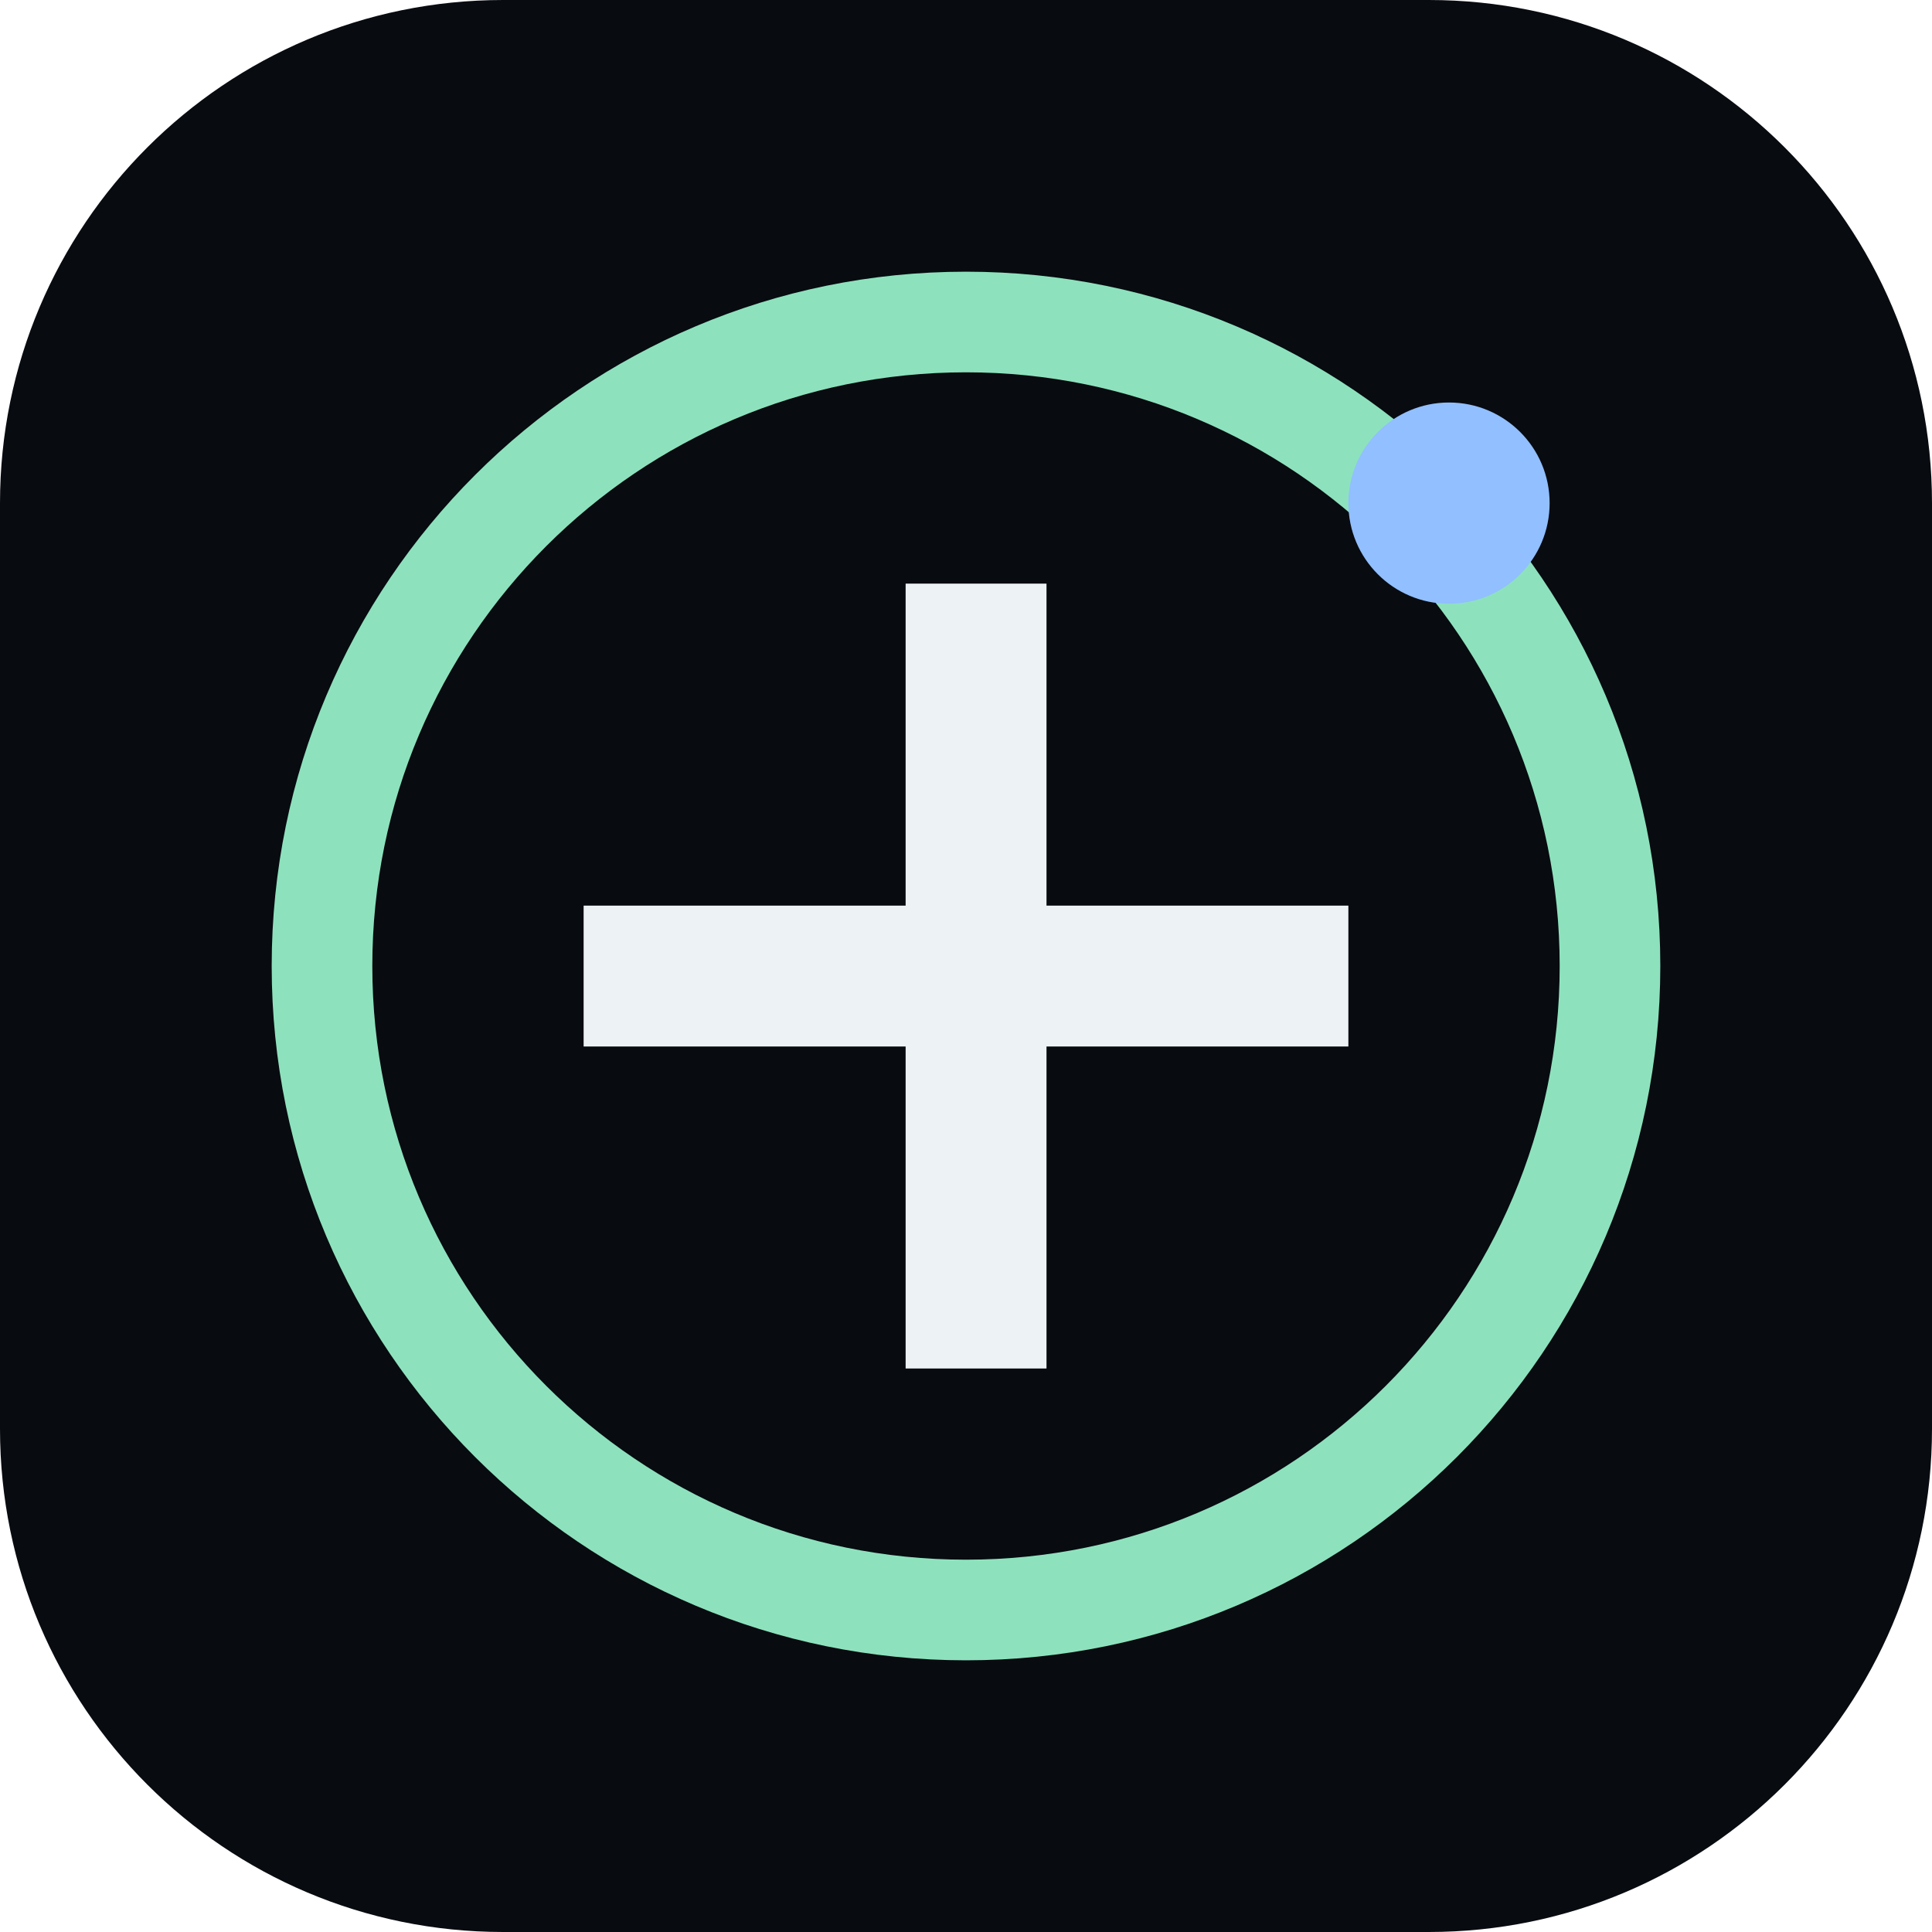
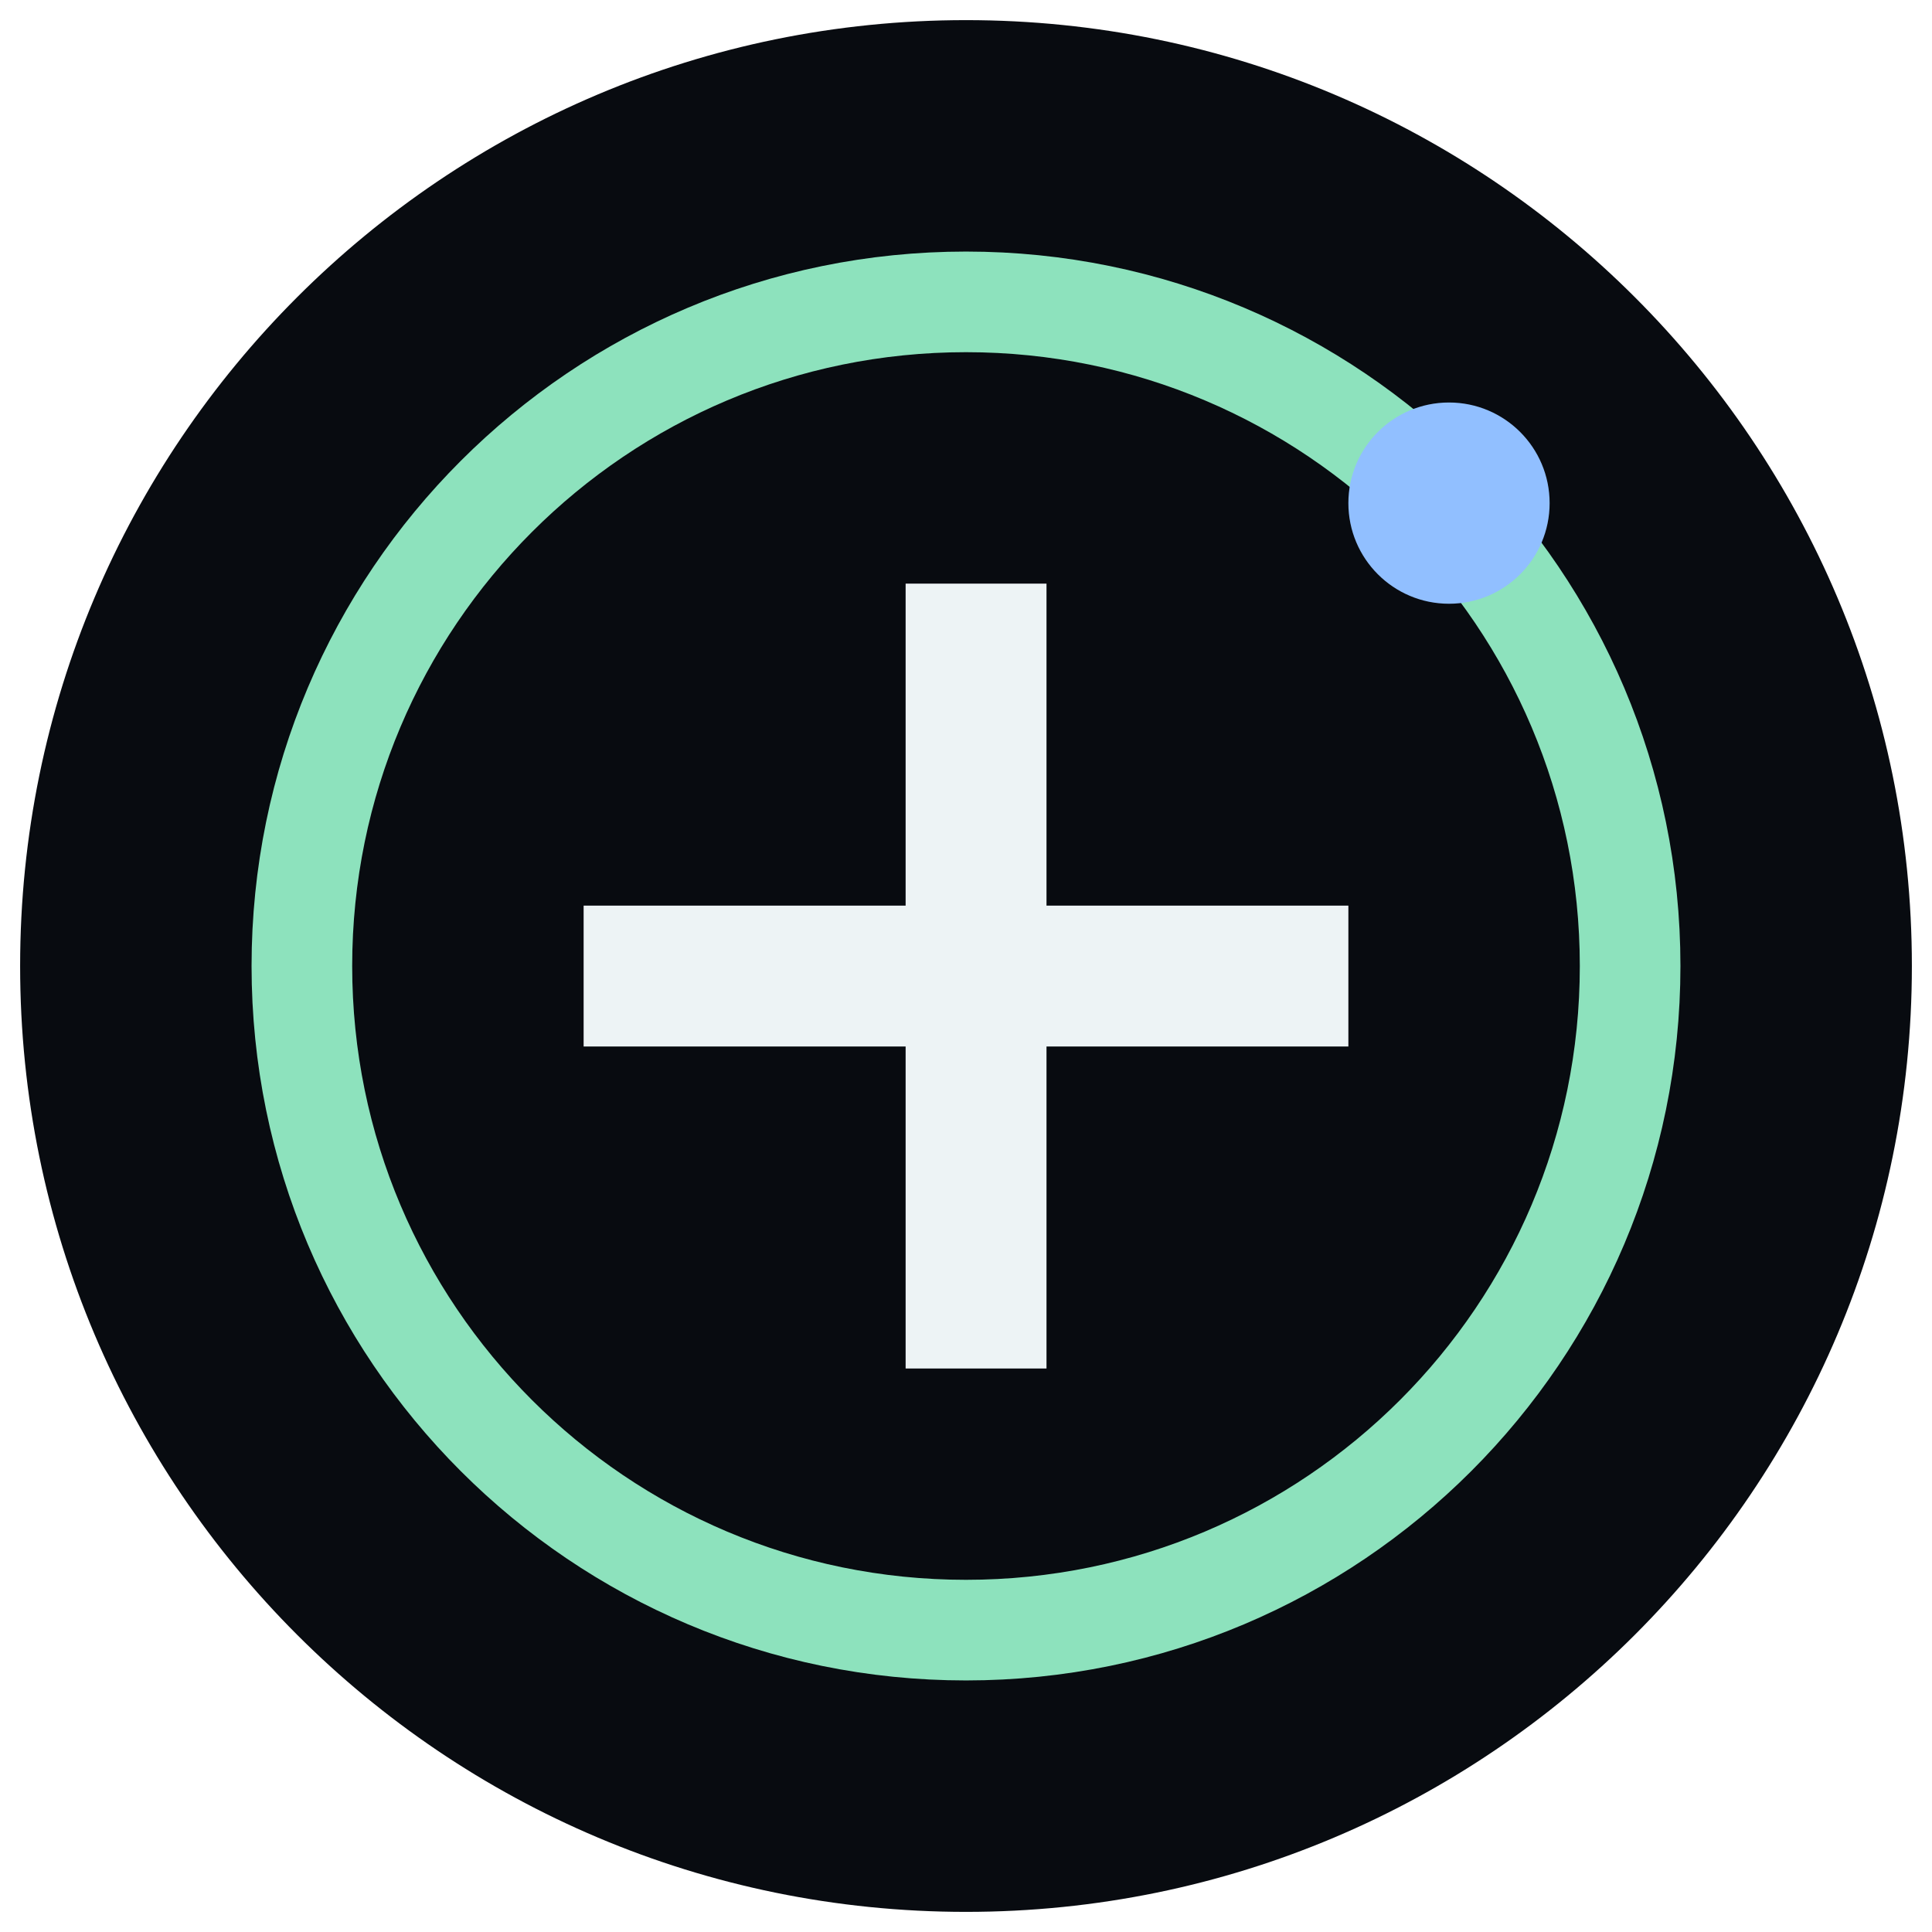
- <svg xmlns="http://www.w3.org/2000/svg" viewBox="0 0 96 96">
-   <rect width="96" height="96" rx="25" fill="#080b10" />
-   <circle cx="48" cy="48" r="32" fill="none" stroke="#8de2bd" stroke-width="5" />
+ <svg xmlns="http://www.w3.org/2000/svg" viewBox="0 0 96 96" role="img" aria-label="Khaos Hub mark">
+   <circle cx="48" cy="48" r="47" fill="#080b10" />
+   <circle cx="48" cy="48" r="33" fill="none" stroke="#8de2bd" stroke-width="5" />
  <path d="M45 29h7v16h15v7H52v16h-7V52H29v-7h16z" fill="#edf3f5" />
  <circle cx="72" cy="25" r="5" fill="#91bfff" />
</svg>
